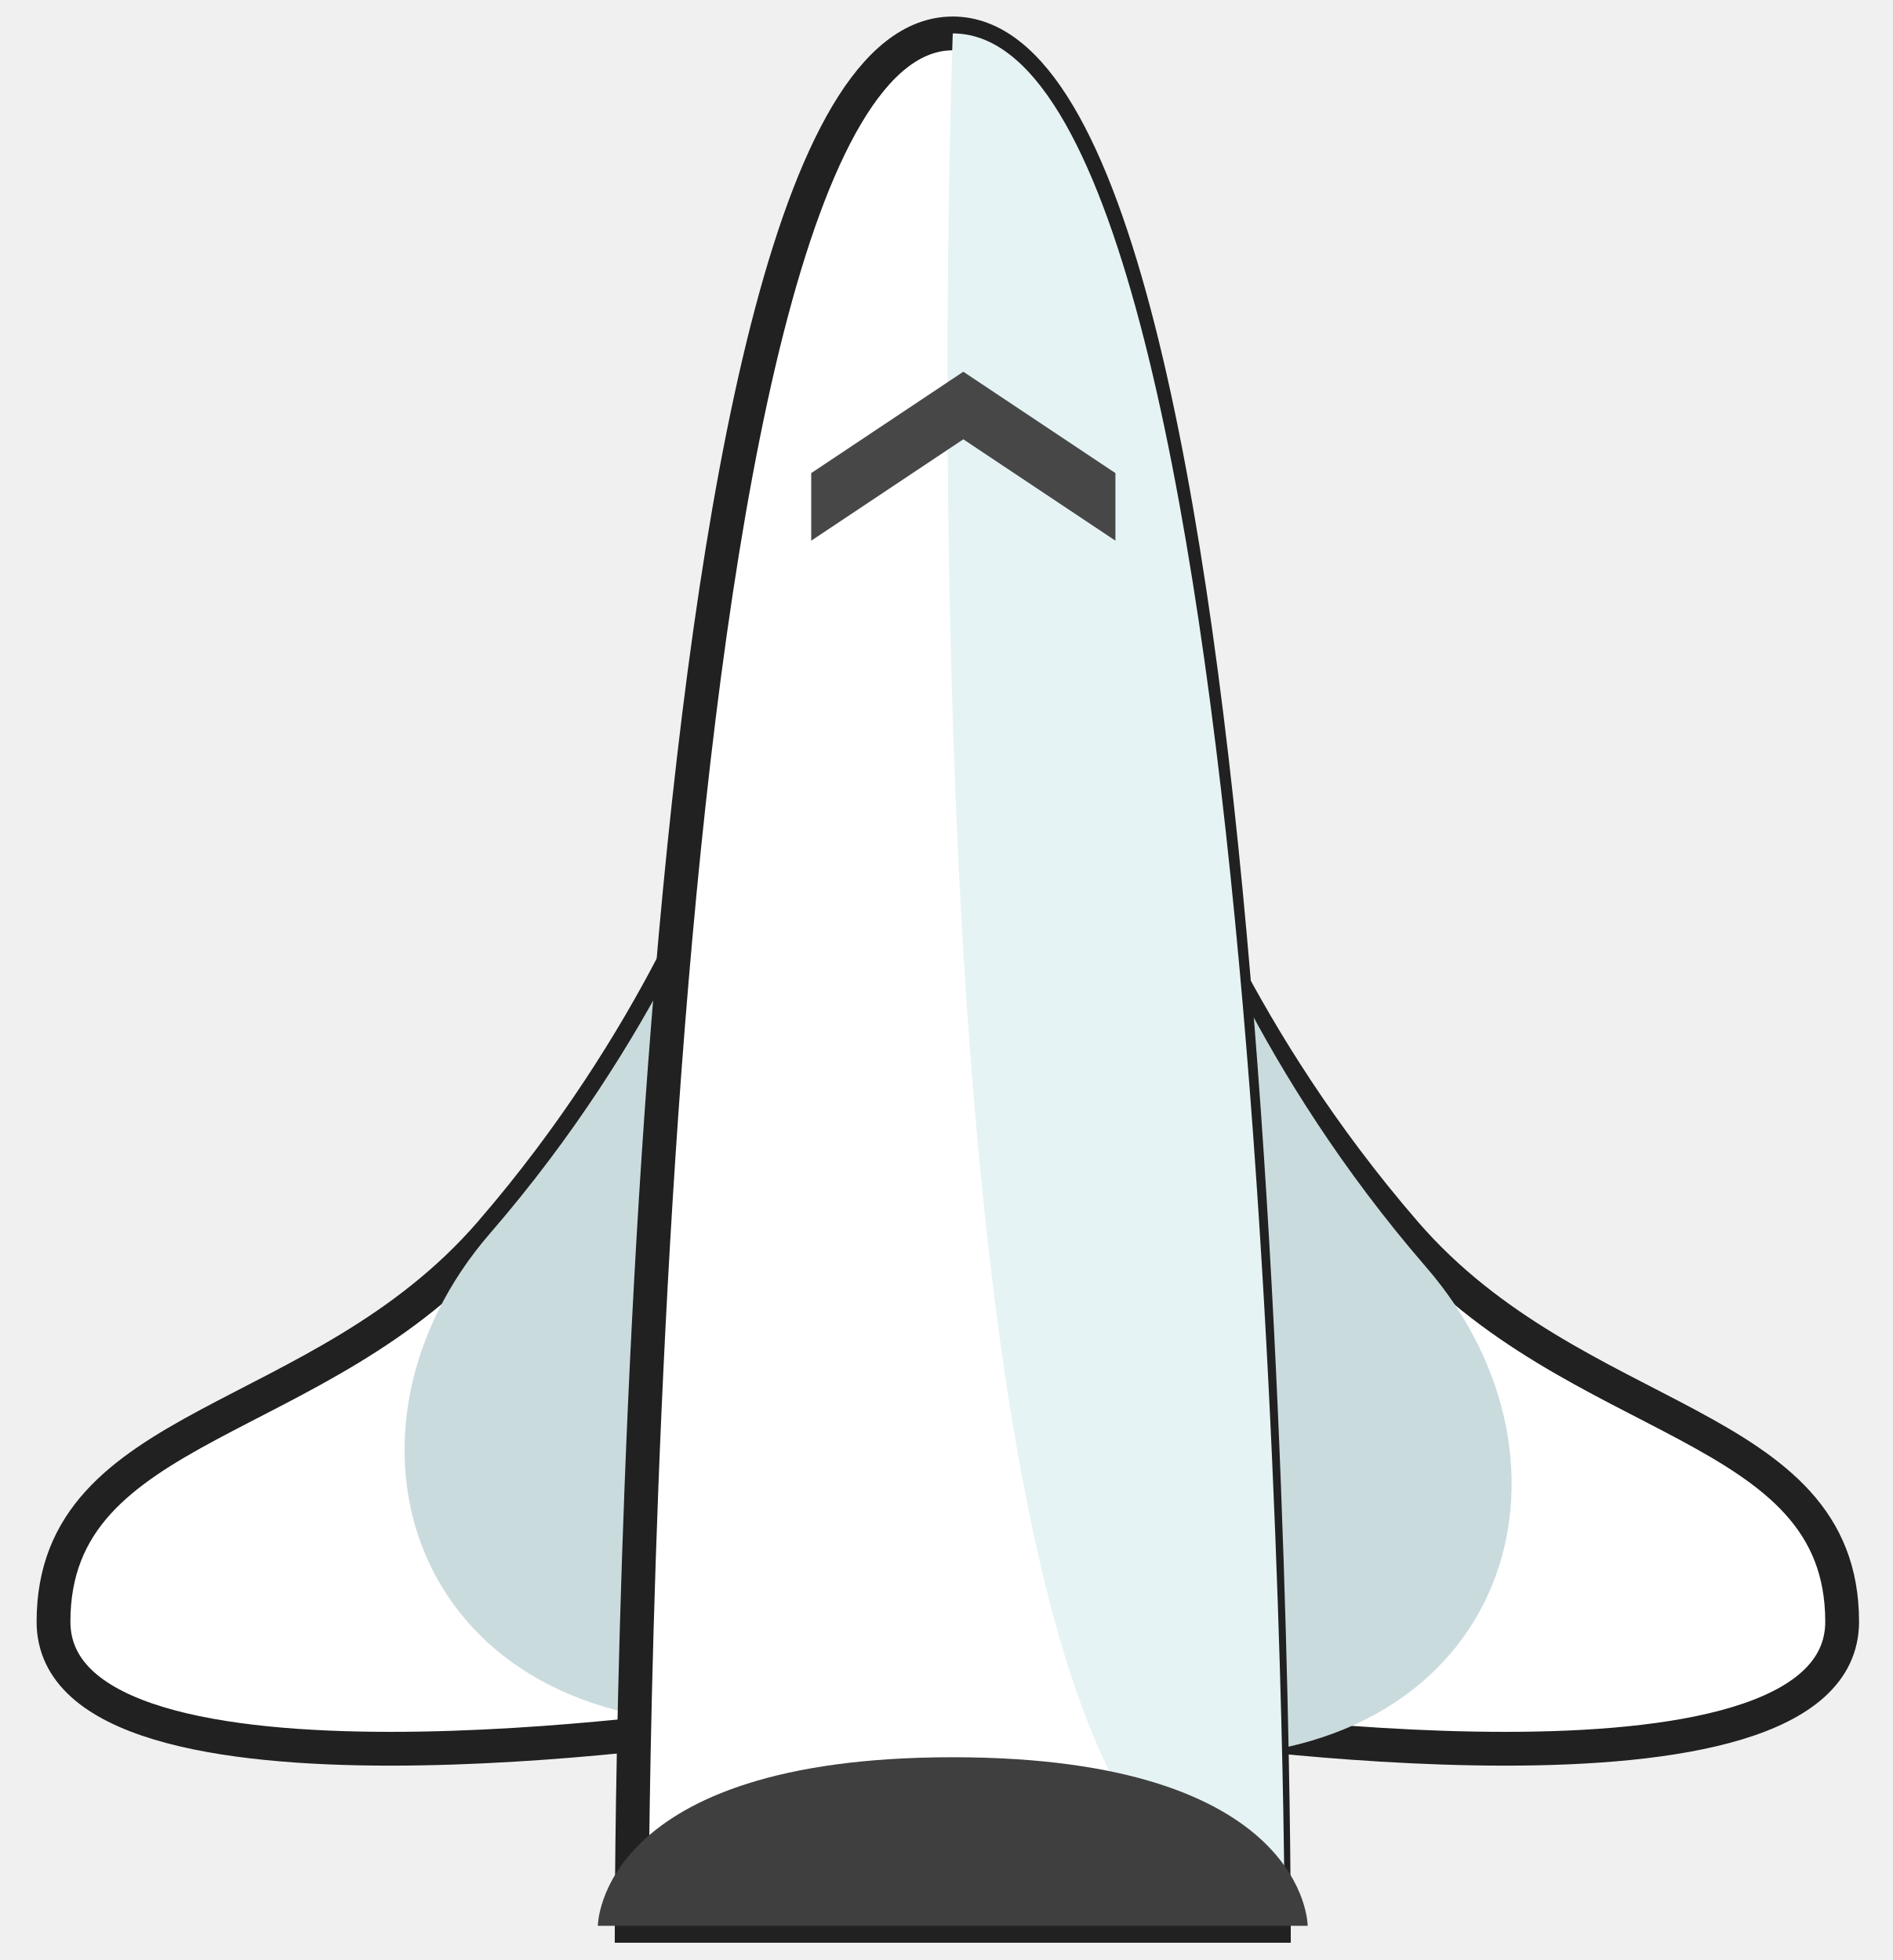
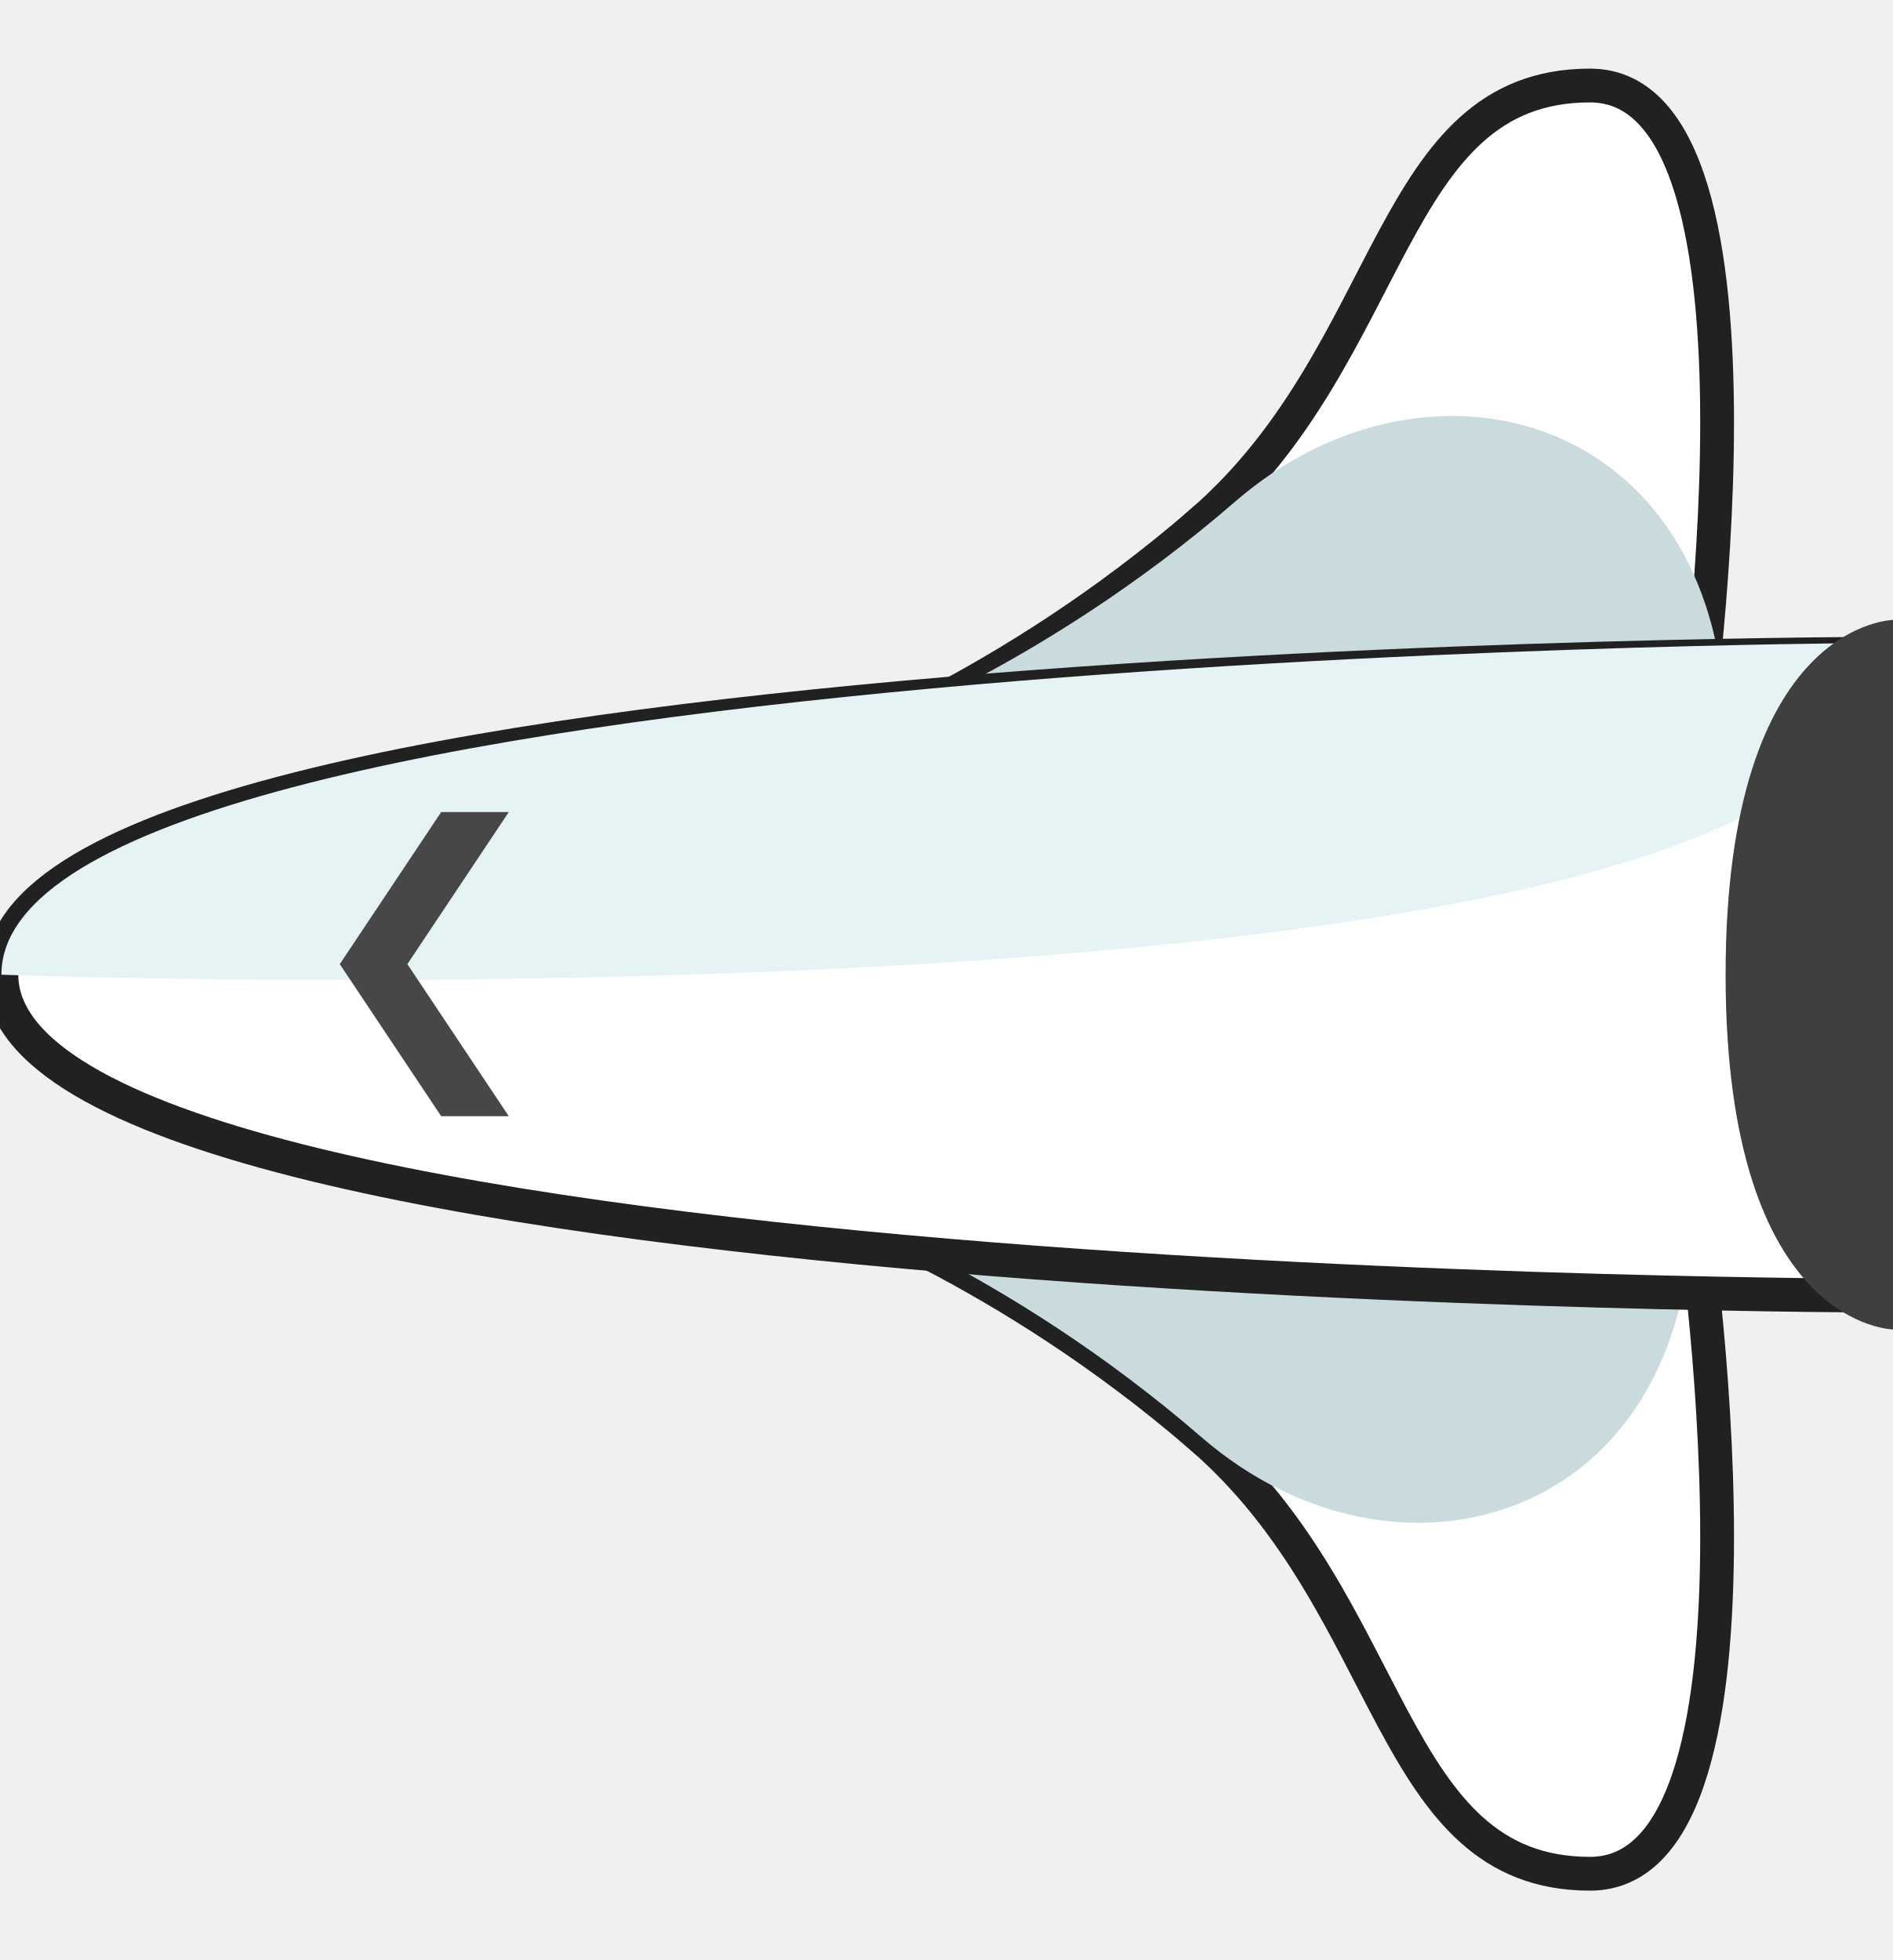
- <svg xmlns="http://www.w3.org/2000/svg" width="56px" height="58px" viewBox="0 0 56 58" version="1.1">
-   <defs />
-   <g id="Page-1" stroke="none" stroke-width="1" fill="none" fill-rule="evenodd">
-     <g id="Group" transform="translate(1, 0)">
-       <path d="M13.5,36.495 C18.527,30.692 20.5,25 20.5,25 L20.5,51 C20.5,51 0.583,54 0.583,47.989 C0.583,41.978 8.473,42.298 13.5,36.495 Z" id="Rectangle-360-Copy-4" stroke="#212121" fill="#FFFFFF" />
-       <path d="M13.5,36.495 C18.527,30.692 20.5,25 20.5,25 C20.5,25 30,51 20.5,51 C11,51 8.473,42.298 13.5,36.495 Z" id="Rectangle-360-Copy-7" fill="#CADBDE" />
-       <path d="M46.5,36.495 C51.527,30.692 53.5,25 53.5,25 L53.5,51 C53.5,51 33.583,54 33.583,47.989 C33.583,41.978 41.473,42.298 46.5,36.495 Z" id="Rectangle-360-Copy-5" stroke="#212121" fill="#FFFFFF" transform="translate(43.5416, 38.37432) scale(-1, 1) translate(-43.5416, -38.37432) " />
-       <path d="M32.5,37.495 C37.527,31.692 39.5,26 39.5,26 C39.5,26 49,52 39.5,52 C30,52 27.473,43.298 32.5,37.495 Z" id="Rectangle-360-Copy-8" fill="#CADBDE" transform="translate(36.8456, 39) scale(-1, 1) translate(-36.8456, -39) " />
-       <path d="M27.188,0.989 C36.688,0.989 36.688,56.989 36.688,56.989 L17.688,56.989 C17.688,56.989 17.688,0.989 27.188,0.989 Z" id="Rectangle-360-Copy-3" stroke="#212121" fill="#FFFFFF" />
-       <path d="M27.188,0.989 C36.688,0.989 37,56 37,56 C25,59 27.188,0.989 27.188,0.989 Z" id="Rectangle-360-Copy-9" fill="#E5F3F5" />
-       <path d="M27.188,52 C37.688,52 37.688,56.989 37.688,56.989 L16.688,56.989 C16.688,56.989 16.688,52 27.188,52 Z" id="Rectangle-360-Copy-6" fill="#3F3F3F" />
-       <path d="M23,14 L27.5,11 L32,14 L32,16 L27.5,13 L23,16 L23,14 Z" id="Rectangle-369" fill="#474747" />
+ <svg xmlns="http://www.w3.org/2000/svg" width="56px" height="58px" viewBox="0 0 56 58" version="1.1" id="svg2">
+   <defs id="defs8" />
+   <g id="Page-1" transform="matrix(0,-1,1,0,-0.9475699,57.03076)" style="fill:none;stroke:none">
+     <g id="Group" transform="translate(1,0)">
+       <path d="M 13.5,36.495 C 18.527,30.692 20.5,25 20.5,25 l 0,26 c 0,0 -19.917,3 -19.917,-3.011 0,-6.011 7.889,-5.692 12.917,-11.495 z" id="Rectangle-360-Copy-4" style="fill:#ffffff;stroke:#212121" />
+       <path d="M 13.5,36.495 C 18.527,30.692 20.5,25 20.5,25 c 0,0 9.5,26 0,26 -9.5,0 -12.027,-8.702 -7,-14.505 z" id="Rectangle-360-Copy-7" style="fill:#cadbde" />
+       <path d="M 46.5,36.495 C 51.527,30.692 53.5,25 53.5,25 l 0,26 c 0,0 -19.917,3 -19.917,-3.011 0,-6.011 7.889,-5.692 12.917,-11.495 z" id="Rectangle-360-Copy-5" transform="matrix(-1,0,0,1,87.08319,0)" style="fill:#ffffff;stroke:#212121" />
+       <path d="M 32.5,37.495 C 37.527,31.692 39.5,26 39.5,26 c 0,0 9.5,26 0,26 -9.5,0 -12.027,-8.702 -7,-14.505 z" id="Rectangle-360-Copy-8" transform="matrix(-1,0,0,1,73.6912,0)" style="fill:#cadbde" />
+       <path d="m 27.188,0.989 c 9.5,0 9.5,56 9.5,56 l -19,0 c 0,0 0,-56 9.5,-56 z" id="Rectangle-360-Copy-3" style="fill:#ffffff;stroke:#212121" />
+       <path d="m 27.188,0.989 c 9.5,0 9.812,55.011 9.812,55.011 -12,3 -9.812,-55.011 -9.812,-55.011 z" id="Rectangle-360-Copy-9" style="fill:#e5f3f5" />
+       <path d="m 27.188,52 c 10.5,0 10.5,4.989 10.5,4.989 l -21,0 c 0,0 0,-4.989 10.5,-4.989 z" id="Rectangle-360-Copy-6" style="fill:#3f3f3f" />
+       <path d="m 23,14 4.5,-3 4.5,3 0,2 -4.5,-3 -4.5,3 0,-2 z" id="Rectangle-369" style="fill:#474747" />
    </g>
  </g>
</svg>
